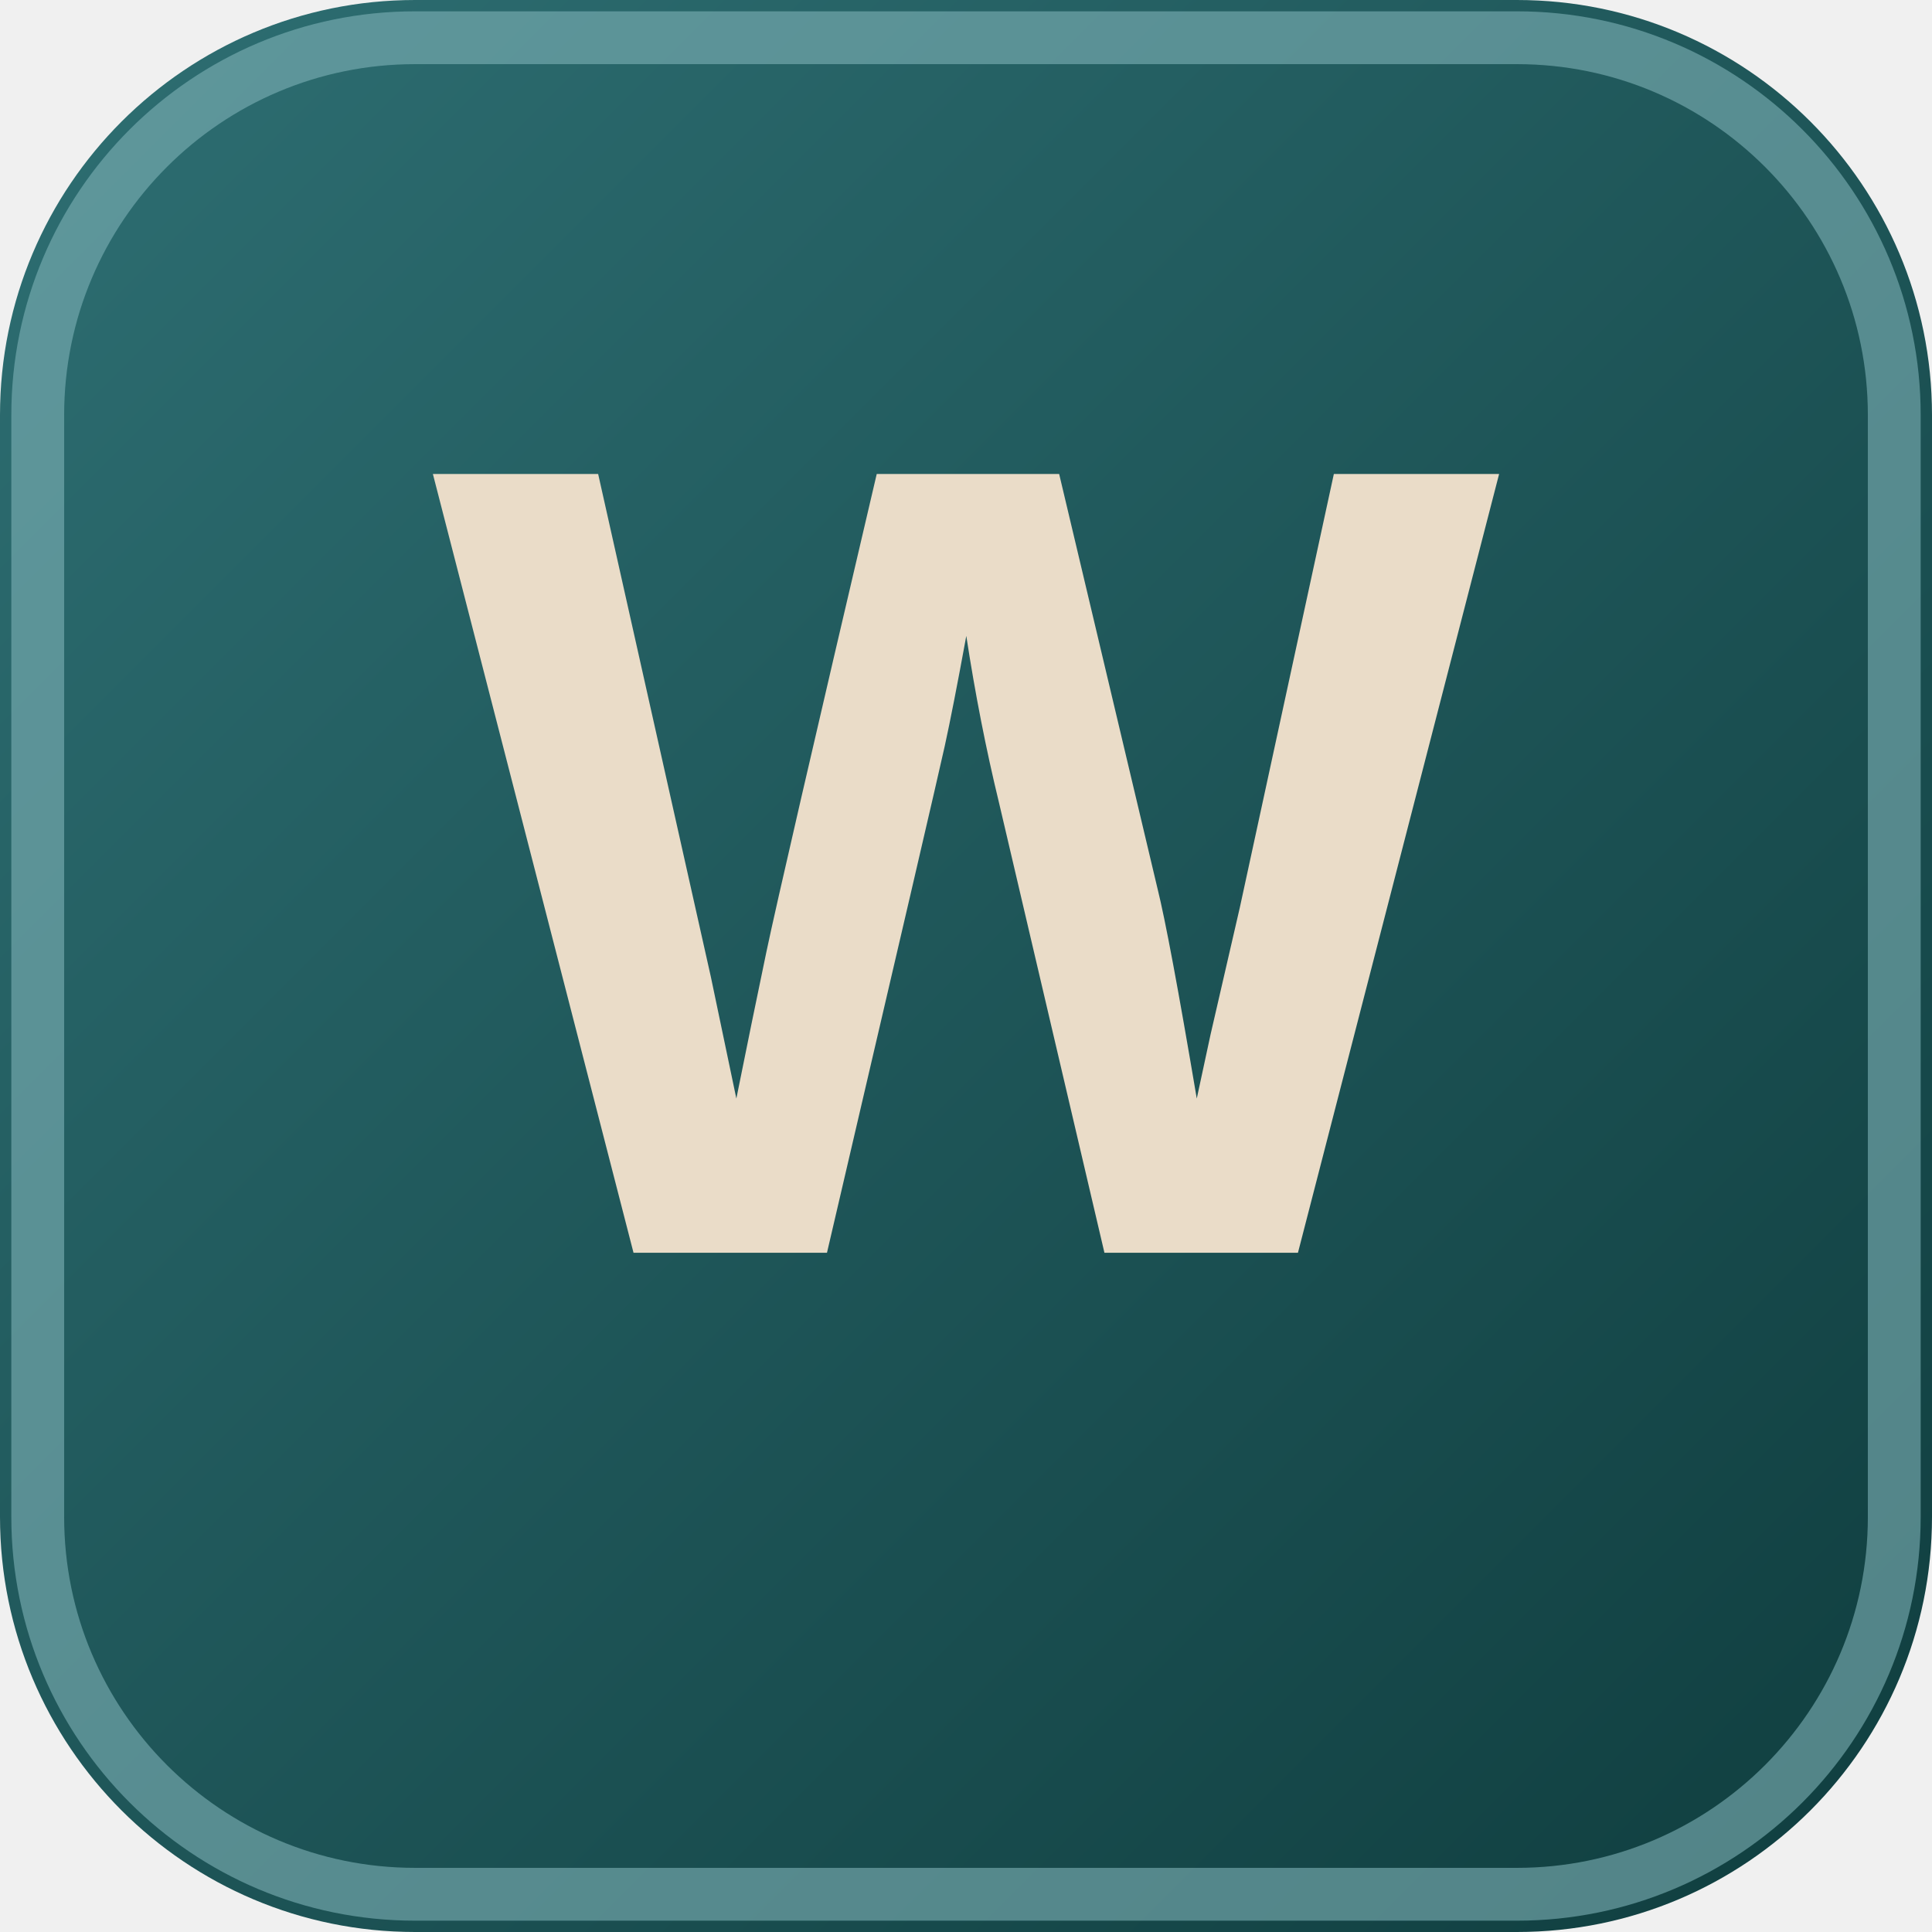
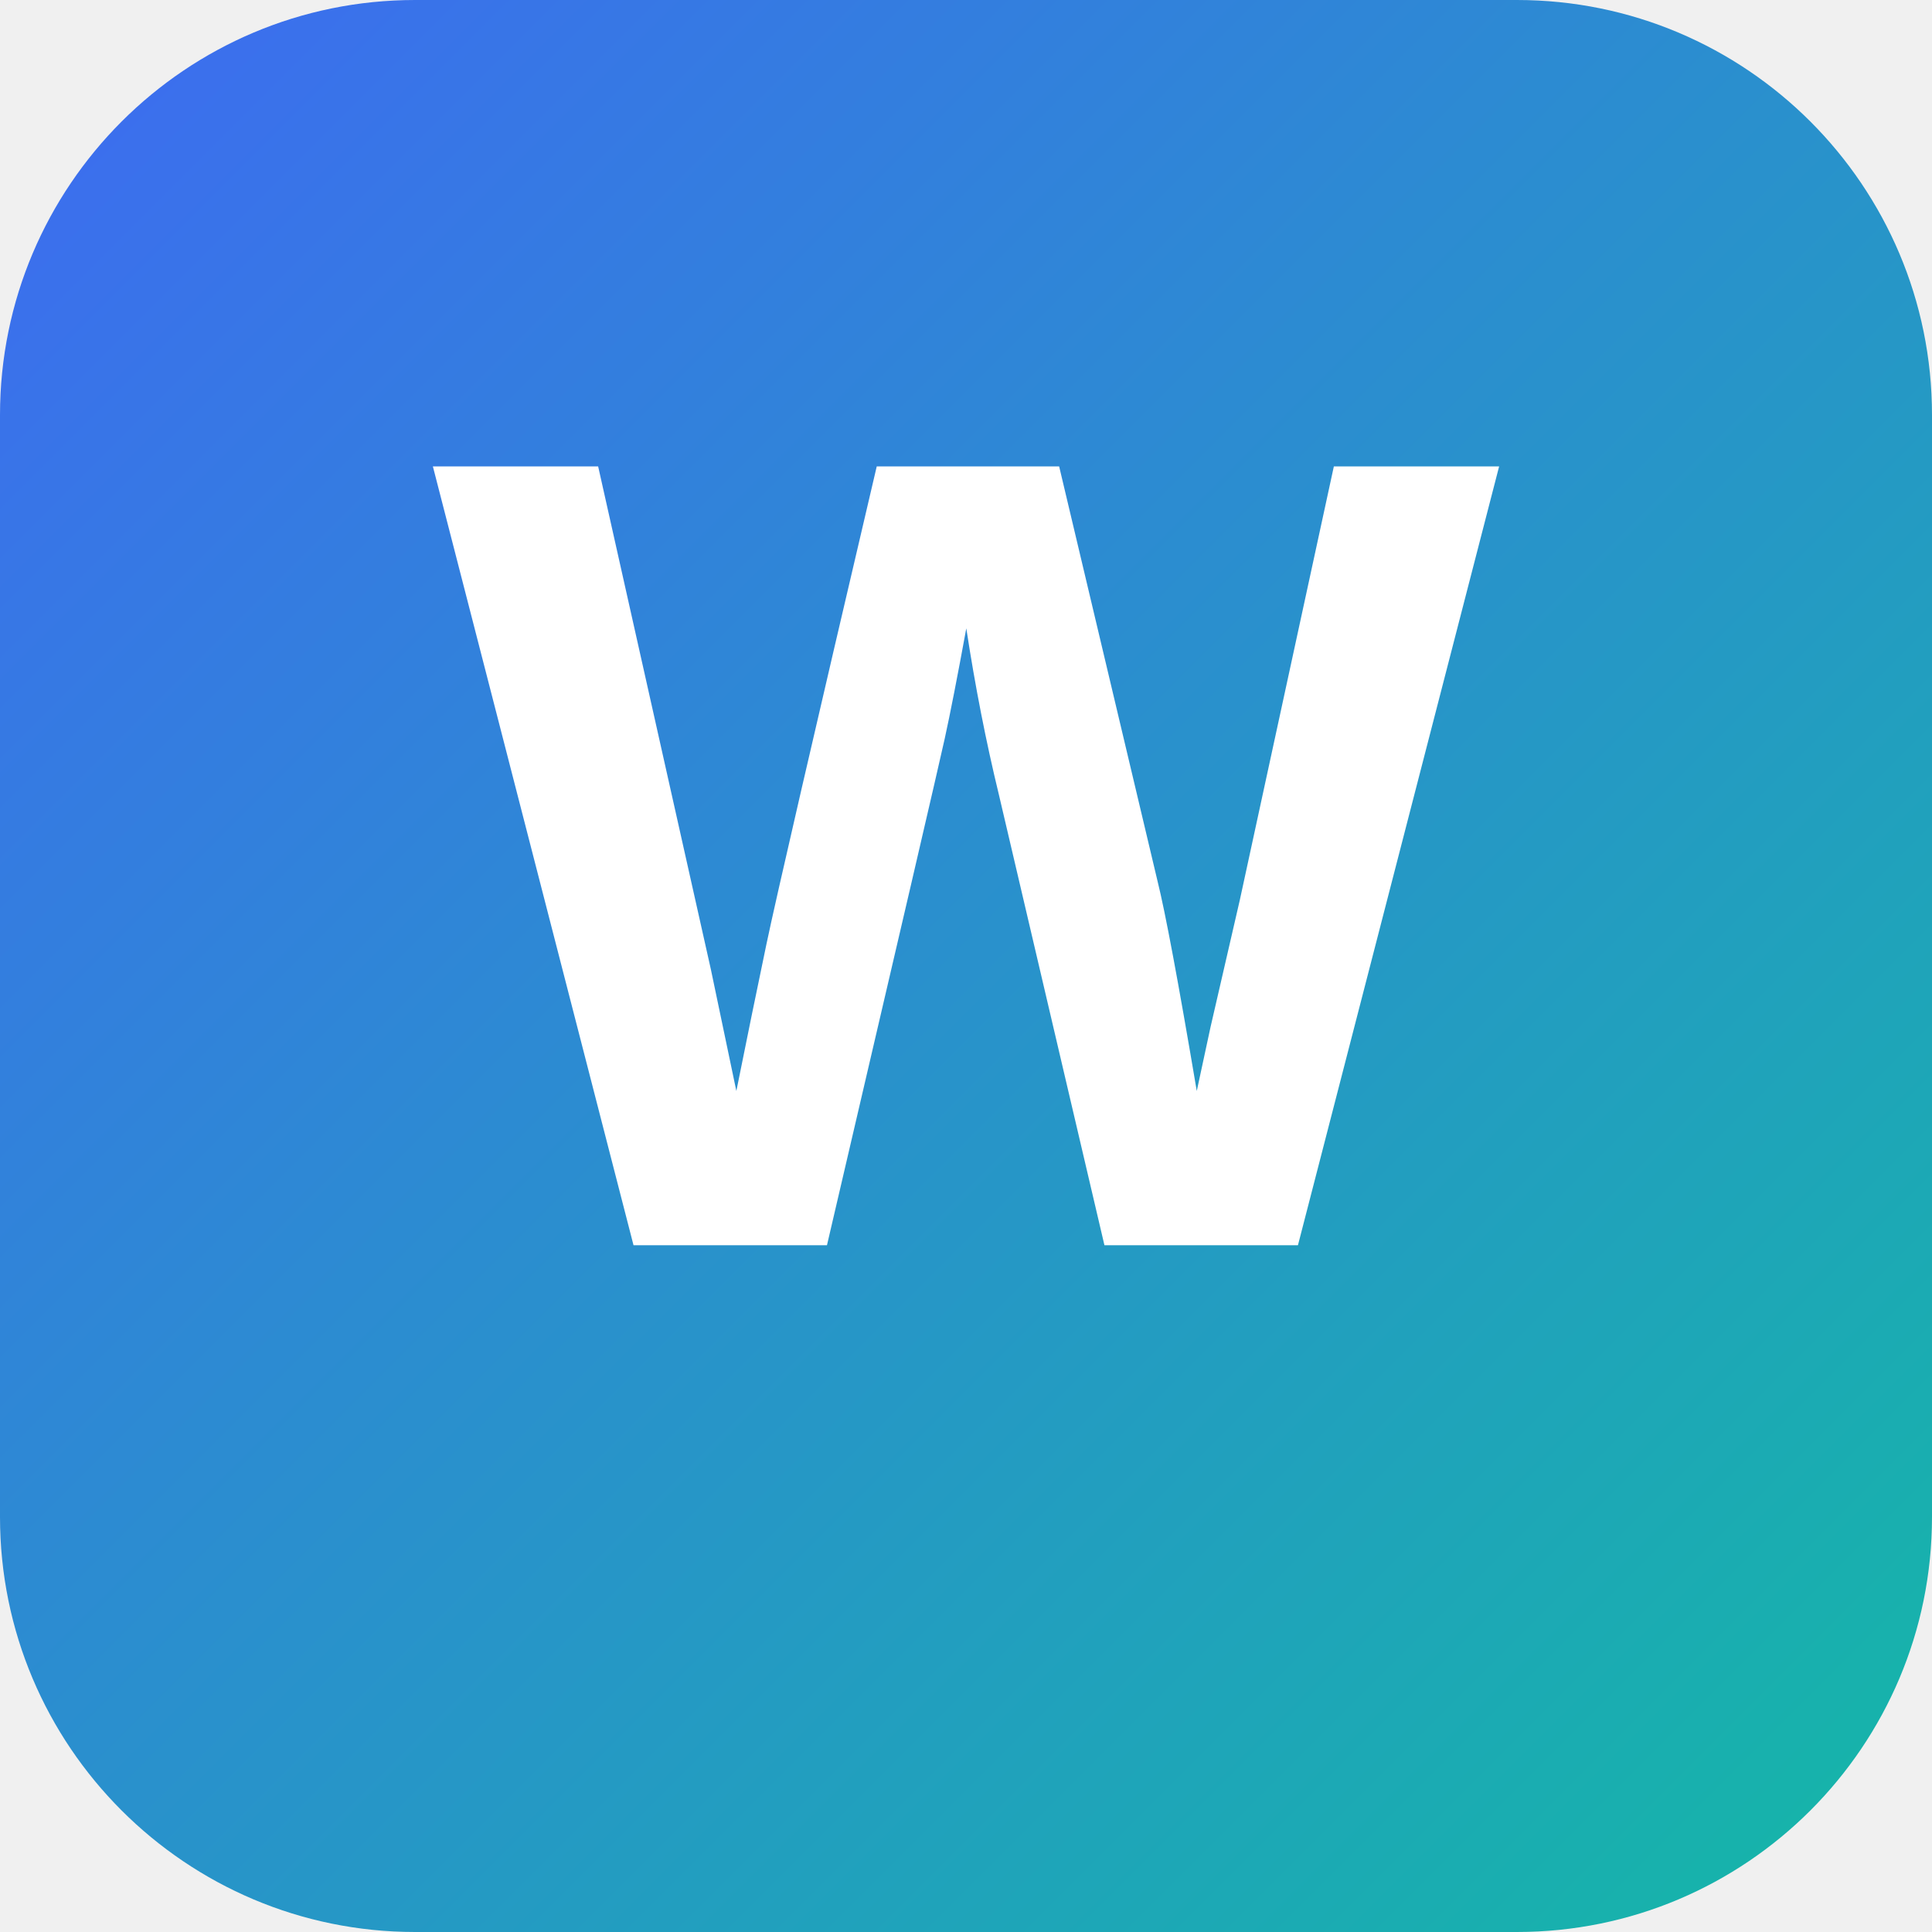
<svg xmlns="http://www.w3.org/2000/svg" viewBox="0 0 512 512">
  <defs>
    <linearGradient id="g" x1="0" y1="0" x2="1" y2="1">
-       <stop offset="0" stop-color="#2E6F73" />
-       <stop offset="1" stop-color="#0F3D3E" />
+       <stop offset="0" stop-color="#3E6AF2" />
+       <stop offset="1" stop-color="#14B8A6" />
    </linearGradient>
  </defs>
  <rect width="512" height="512" rx="110" fill="url(#g)" />
-   <rect x="10" y="10" width="492" height="492" rx="100" fill="none" stroke="#7FB3B8" stroke-opacity=".6" stroke-width="14" />
-   <text x="256" y="332" text-anchor="middle" font-family="Arial,Helvetica,sans-serif" font-weight="900" font-size="300" fill="#EADCC8">W</text>
+   <text x="256" y="330" text-anchor="middle" font-family="Arial,Helvetica,sans-serif" font-weight="900" font-size="300" fill="#fff">W</text>
</svg>
